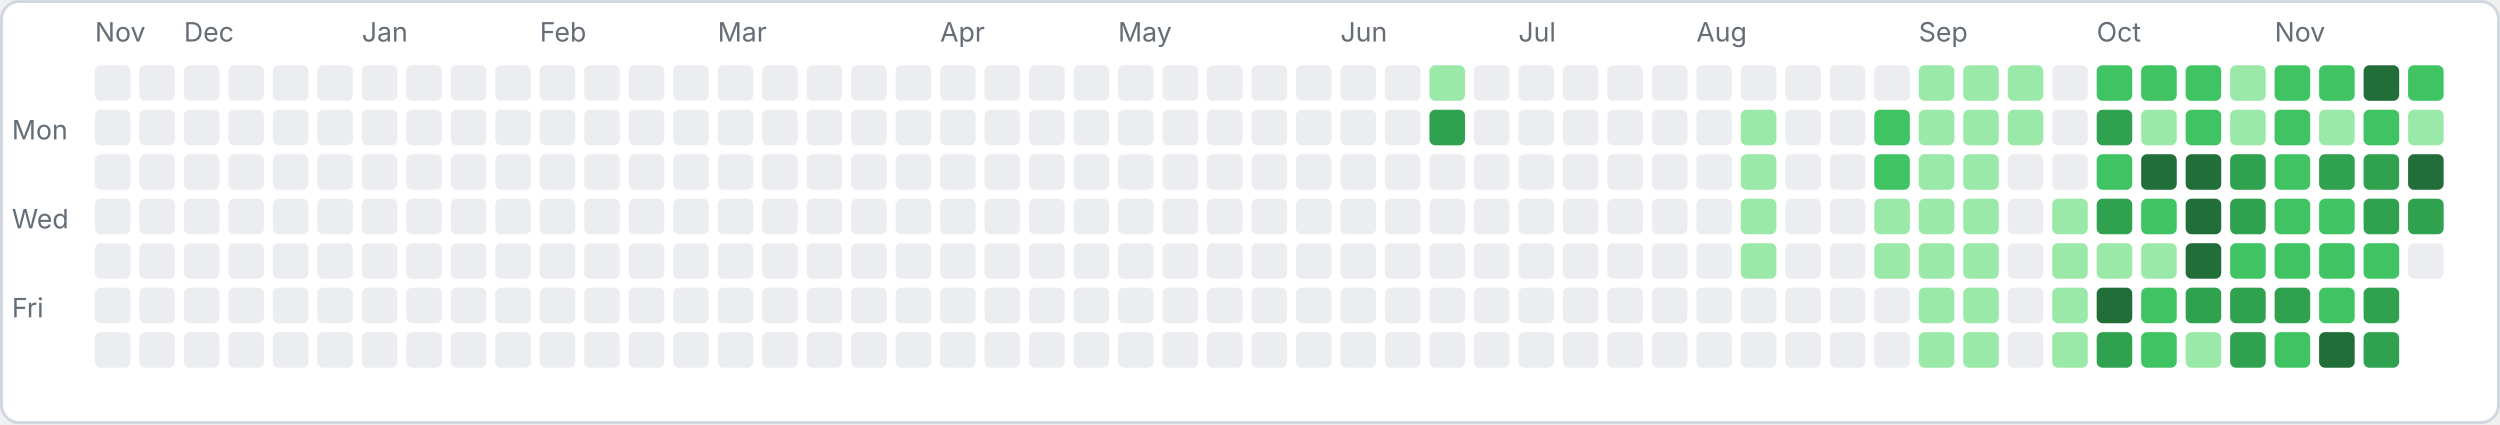
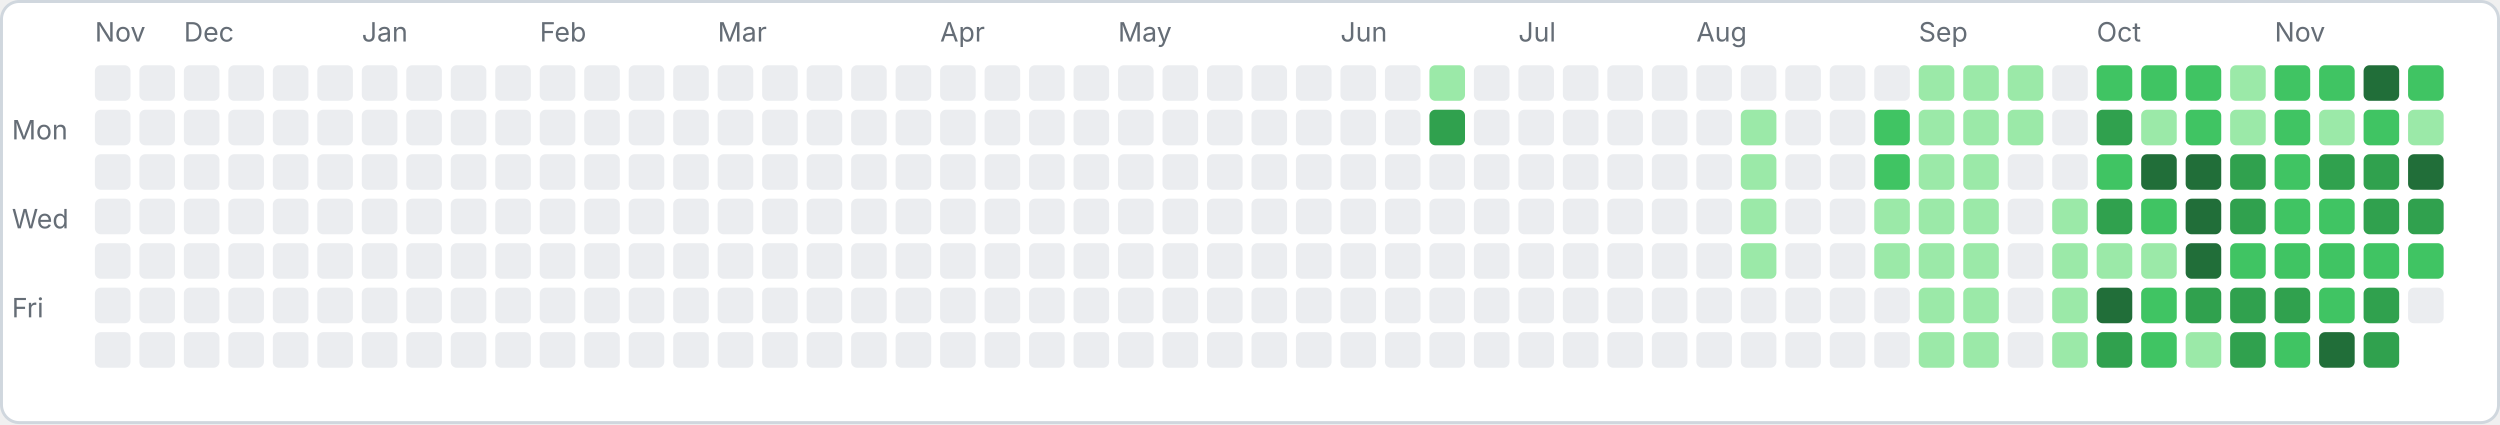
<svg xmlns="http://www.w3.org/2000/svg" width="843" height="143" viewBox="0 0 843 143">
  <rect x="0.5" y="0.5" width="842" height="142" rx="6" fill="#ffffff" stroke="#d0d7de" />
  <text x="4" y="47" font-family="-apple-system,sans-serif" font-size="9" fill="#656d76">Mon</text>
  <text x="4" y="77" font-family="-apple-system,sans-serif" font-size="9" fill="#656d76">Wed</text>
  <text x="4" y="107" font-family="-apple-system,sans-serif" font-size="9" fill="#656d76">Fri</text>
  <rect x="32" y="22" width="12" height="12" rx="2" fill="#ebedf0" />
  <rect x="32" y="37" width="12" height="12" rx="2" fill="#ebedf0" />
  <rect x="32" y="52" width="12" height="12" rx="2" fill="#ebedf0" />
  <rect x="32" y="67" width="12" height="12" rx="2" fill="#ebedf0" />
  <rect x="32" y="82" width="12" height="12" rx="2" fill="#ebedf0" />
  <rect x="32" y="97" width="12" height="12" rx="2" fill="#ebedf0" />
  <rect x="32" y="112" width="12" height="12" rx="2" fill="#ebedf0" />
  <text x="32" y="14" font-family="-apple-system,sans-serif" font-size="9" fill="#656d76">Nov</text>
  <rect x="47" y="22" width="12" height="12" rx="2" fill="#ebedf0" />
  <rect x="47" y="37" width="12" height="12" rx="2" fill="#ebedf0" />
  <rect x="47" y="52" width="12" height="12" rx="2" fill="#ebedf0" />
  <rect x="47" y="67" width="12" height="12" rx="2" fill="#ebedf0" />
  <rect x="47" y="82" width="12" height="12" rx="2" fill="#ebedf0" />
  <rect x="47" y="97" width="12" height="12" rx="2" fill="#ebedf0" />
  <rect x="47" y="112" width="12" height="12" rx="2" fill="#ebedf0" />
  <rect x="62" y="22" width="12" height="12" rx="2" fill="#ebedf0" />
  <rect x="62" y="37" width="12" height="12" rx="2" fill="#ebedf0" />
  <rect x="62" y="52" width="12" height="12" rx="2" fill="#ebedf0" />
  <rect x="62" y="67" width="12" height="12" rx="2" fill="#ebedf0" />
  <rect x="62" y="82" width="12" height="12" rx="2" fill="#ebedf0" />
  <rect x="62" y="97" width="12" height="12" rx="2" fill="#ebedf0" />
  <rect x="62" y="112" width="12" height="12" rx="2" fill="#ebedf0" />
  <text x="62" y="14" font-family="-apple-system,sans-serif" font-size="9" fill="#656d76">Dec</text>
  <rect x="77" y="22" width="12" height="12" rx="2" fill="#ebedf0" />
  <rect x="77" y="37" width="12" height="12" rx="2" fill="#ebedf0" />
  <rect x="77" y="52" width="12" height="12" rx="2" fill="#ebedf0" />
  <rect x="77" y="67" width="12" height="12" rx="2" fill="#ebedf0" />
  <rect x="77" y="82" width="12" height="12" rx="2" fill="#ebedf0" />
  <rect x="77" y="97" width="12" height="12" rx="2" fill="#ebedf0" />
  <rect x="77" y="112" width="12" height="12" rx="2" fill="#ebedf0" />
  <rect x="92" y="22" width="12" height="12" rx="2" fill="#ebedf0" />
  <rect x="92" y="37" width="12" height="12" rx="2" fill="#ebedf0" />
  <rect x="92" y="52" width="12" height="12" rx="2" fill="#ebedf0" />
  <rect x="92" y="67" width="12" height="12" rx="2" fill="#ebedf0" />
  <rect x="92" y="82" width="12" height="12" rx="2" fill="#ebedf0" />
  <rect x="92" y="97" width="12" height="12" rx="2" fill="#ebedf0" />
  <rect x="92" y="112" width="12" height="12" rx="2" fill="#ebedf0" />
  <rect x="107" y="22" width="12" height="12" rx="2" fill="#ebedf0" />
  <rect x="107" y="37" width="12" height="12" rx="2" fill="#ebedf0" />
  <rect x="107" y="52" width="12" height="12" rx="2" fill="#ebedf0" />
  <rect x="107" y="67" width="12" height="12" rx="2" fill="#ebedf0" />
  <rect x="107" y="82" width="12" height="12" rx="2" fill="#ebedf0" />
  <rect x="107" y="97" width="12" height="12" rx="2" fill="#ebedf0" />
  <rect x="107" y="112" width="12" height="12" rx="2" fill="#ebedf0" />
  <rect x="122" y="22" width="12" height="12" rx="2" fill="#ebedf0" />
  <rect x="122" y="37" width="12" height="12" rx="2" fill="#ebedf0" />
  <rect x="122" y="52" width="12" height="12" rx="2" fill="#ebedf0" />
  <rect x="122" y="67" width="12" height="12" rx="2" fill="#ebedf0" />
  <rect x="122" y="82" width="12" height="12" rx="2" fill="#ebedf0" />
  <rect x="122" y="97" width="12" height="12" rx="2" fill="#ebedf0" />
  <rect x="122" y="112" width="12" height="12" rx="2" fill="#ebedf0" />
  <text x="122" y="14" font-family="-apple-system,sans-serif" font-size="9" fill="#656d76">Jan</text>
  <rect x="137" y="22" width="12" height="12" rx="2" fill="#ebedf0" />
  <rect x="137" y="37" width="12" height="12" rx="2" fill="#ebedf0" />
  <rect x="137" y="52" width="12" height="12" rx="2" fill="#ebedf0" />
  <rect x="137" y="67" width="12" height="12" rx="2" fill="#ebedf0" />
  <rect x="137" y="82" width="12" height="12" rx="2" fill="#ebedf0" />
  <rect x="137" y="97" width="12" height="12" rx="2" fill="#ebedf0" />
  <rect x="137" y="112" width="12" height="12" rx="2" fill="#ebedf0" />
  <rect x="152" y="22" width="12" height="12" rx="2" fill="#ebedf0" />
  <rect x="152" y="37" width="12" height="12" rx="2" fill="#ebedf0" />
  <rect x="152" y="52" width="12" height="12" rx="2" fill="#ebedf0" />
  <rect x="152" y="67" width="12" height="12" rx="2" fill="#ebedf0" />
  <rect x="152" y="82" width="12" height="12" rx="2" fill="#ebedf0" />
  <rect x="152" y="97" width="12" height="12" rx="2" fill="#ebedf0" />
  <rect x="152" y="112" width="12" height="12" rx="2" fill="#ebedf0" />
  <rect x="167" y="22" width="12" height="12" rx="2" fill="#ebedf0" />
  <rect x="167" y="37" width="12" height="12" rx="2" fill="#ebedf0" />
  <rect x="167" y="52" width="12" height="12" rx="2" fill="#ebedf0" />
  <rect x="167" y="67" width="12" height="12" rx="2" fill="#ebedf0" />
  <rect x="167" y="82" width="12" height="12" rx="2" fill="#ebedf0" />
  <rect x="167" y="97" width="12" height="12" rx="2" fill="#ebedf0" />
  <rect x="167" y="112" width="12" height="12" rx="2" fill="#ebedf0" />
  <rect x="182" y="22" width="12" height="12" rx="2" fill="#ebedf0" />
  <rect x="182" y="37" width="12" height="12" rx="2" fill="#ebedf0" />
  <rect x="182" y="52" width="12" height="12" rx="2" fill="#ebedf0" />
  <rect x="182" y="67" width="12" height="12" rx="2" fill="#ebedf0" />
  <rect x="182" y="82" width="12" height="12" rx="2" fill="#ebedf0" />
  <rect x="182" y="97" width="12" height="12" rx="2" fill="#ebedf0" />
  <rect x="182" y="112" width="12" height="12" rx="2" fill="#ebedf0" />
  <text x="182" y="14" font-family="-apple-system,sans-serif" font-size="9" fill="#656d76">Feb</text>
  <rect x="197" y="22" width="12" height="12" rx="2" fill="#ebedf0" />
  <rect x="197" y="37" width="12" height="12" rx="2" fill="#ebedf0" />
  <rect x="197" y="52" width="12" height="12" rx="2" fill="#ebedf0" />
  <rect x="197" y="67" width="12" height="12" rx="2" fill="#ebedf0" />
  <rect x="197" y="82" width="12" height="12" rx="2" fill="#ebedf0" />
  <rect x="197" y="97" width="12" height="12" rx="2" fill="#ebedf0" />
  <rect x="197" y="112" width="12" height="12" rx="2" fill="#ebedf0" />
  <rect x="212" y="22" width="12" height="12" rx="2" fill="#ebedf0" />
  <rect x="212" y="37" width="12" height="12" rx="2" fill="#ebedf0" />
  <rect x="212" y="52" width="12" height="12" rx="2" fill="#ebedf0" />
  <rect x="212" y="67" width="12" height="12" rx="2" fill="#ebedf0" />
  <rect x="212" y="82" width="12" height="12" rx="2" fill="#ebedf0" />
  <rect x="212" y="97" width="12" height="12" rx="2" fill="#ebedf0" />
  <rect x="212" y="112" width="12" height="12" rx="2" fill="#ebedf0" />
  <rect x="227" y="22" width="12" height="12" rx="2" fill="#ebedf0" />
  <rect x="227" y="37" width="12" height="12" rx="2" fill="#ebedf0" />
  <rect x="227" y="52" width="12" height="12" rx="2" fill="#ebedf0" />
  <rect x="227" y="67" width="12" height="12" rx="2" fill="#ebedf0" />
  <rect x="227" y="82" width="12" height="12" rx="2" fill="#ebedf0" />
  <rect x="227" y="97" width="12" height="12" rx="2" fill="#ebedf0" />
  <rect x="227" y="112" width="12" height="12" rx="2" fill="#ebedf0" />
  <rect x="242" y="22" width="12" height="12" rx="2" fill="#ebedf0" />
  <rect x="242" y="37" width="12" height="12" rx="2" fill="#ebedf0" />
  <rect x="242" y="52" width="12" height="12" rx="2" fill="#ebedf0" />
  <rect x="242" y="67" width="12" height="12" rx="2" fill="#ebedf0" />
  <rect x="242" y="82" width="12" height="12" rx="2" fill="#ebedf0" />
  <rect x="242" y="97" width="12" height="12" rx="2" fill="#ebedf0" />
  <rect x="242" y="112" width="12" height="12" rx="2" fill="#ebedf0" />
  <text x="242" y="14" font-family="-apple-system,sans-serif" font-size="9" fill="#656d76">Mar</text>
  <rect x="257" y="22" width="12" height="12" rx="2" fill="#ebedf0" />
  <rect x="257" y="37" width="12" height="12" rx="2" fill="#ebedf0" />
  <rect x="257" y="52" width="12" height="12" rx="2" fill="#ebedf0" />
  <rect x="257" y="67" width="12" height="12" rx="2" fill="#ebedf0" />
  <rect x="257" y="82" width="12" height="12" rx="2" fill="#ebedf0" />
  <rect x="257" y="97" width="12" height="12" rx="2" fill="#ebedf0" />
  <rect x="257" y="112" width="12" height="12" rx="2" fill="#ebedf0" />
  <rect x="272" y="22" width="12" height="12" rx="2" fill="#ebedf0" />
  <rect x="272" y="37" width="12" height="12" rx="2" fill="#ebedf0" />
  <rect x="272" y="52" width="12" height="12" rx="2" fill="#ebedf0" />
  <rect x="272" y="67" width="12" height="12" rx="2" fill="#ebedf0" />
  <rect x="272" y="82" width="12" height="12" rx="2" fill="#ebedf0" />
  <rect x="272" y="97" width="12" height="12" rx="2" fill="#ebedf0" />
  <rect x="272" y="112" width="12" height="12" rx="2" fill="#ebedf0" />
  <rect x="287" y="22" width="12" height="12" rx="2" fill="#ebedf0" />
  <rect x="287" y="37" width="12" height="12" rx="2" fill="#ebedf0" />
  <rect x="287" y="52" width="12" height="12" rx="2" fill="#ebedf0" />
  <rect x="287" y="67" width="12" height="12" rx="2" fill="#ebedf0" />
  <rect x="287" y="82" width="12" height="12" rx="2" fill="#ebedf0" />
  <rect x="287" y="97" width="12" height="12" rx="2" fill="#ebedf0" />
  <rect x="287" y="112" width="12" height="12" rx="2" fill="#ebedf0" />
  <rect x="302" y="22" width="12" height="12" rx="2" fill="#ebedf0" />
  <rect x="302" y="37" width="12" height="12" rx="2" fill="#ebedf0" />
  <rect x="302" y="52" width="12" height="12" rx="2" fill="#ebedf0" />
  <rect x="302" y="67" width="12" height="12" rx="2" fill="#ebedf0" />
  <rect x="302" y="82" width="12" height="12" rx="2" fill="#ebedf0" />
  <rect x="302" y="97" width="12" height="12" rx="2" fill="#ebedf0" />
  <rect x="302" y="112" width="12" height="12" rx="2" fill="#ebedf0" />
  <rect x="317" y="22" width="12" height="12" rx="2" fill="#ebedf0" />
  <rect x="317" y="37" width="12" height="12" rx="2" fill="#ebedf0" />
  <rect x="317" y="52" width="12" height="12" rx="2" fill="#ebedf0" />
  <rect x="317" y="67" width="12" height="12" rx="2" fill="#ebedf0" />
  <rect x="317" y="82" width="12" height="12" rx="2" fill="#ebedf0" />
  <rect x="317" y="97" width="12" height="12" rx="2" fill="#ebedf0" />
  <rect x="317" y="112" width="12" height="12" rx="2" fill="#ebedf0" />
  <text x="317" y="14" font-family="-apple-system,sans-serif" font-size="9" fill="#656d76">Apr</text>
  <rect x="332" y="22" width="12" height="12" rx="2" fill="#ebedf0" />
  <rect x="332" y="37" width="12" height="12" rx="2" fill="#ebedf0" />
  <rect x="332" y="52" width="12" height="12" rx="2" fill="#ebedf0" />
  <rect x="332" y="67" width="12" height="12" rx="2" fill="#ebedf0" />
  <rect x="332" y="82" width="12" height="12" rx="2" fill="#ebedf0" />
  <rect x="332" y="97" width="12" height="12" rx="2" fill="#ebedf0" />
  <rect x="332" y="112" width="12" height="12" rx="2" fill="#ebedf0" />
  <rect x="347" y="22" width="12" height="12" rx="2" fill="#ebedf0" />
  <rect x="347" y="37" width="12" height="12" rx="2" fill="#ebedf0" />
  <rect x="347" y="52" width="12" height="12" rx="2" fill="#ebedf0" />
  <rect x="347" y="67" width="12" height="12" rx="2" fill="#ebedf0" />
  <rect x="347" y="82" width="12" height="12" rx="2" fill="#ebedf0" />
  <rect x="347" y="97" width="12" height="12" rx="2" fill="#ebedf0" />
  <rect x="347" y="112" width="12" height="12" rx="2" fill="#ebedf0" />
  <rect x="362" y="22" width="12" height="12" rx="2" fill="#ebedf0" />
  <rect x="362" y="37" width="12" height="12" rx="2" fill="#ebedf0" />
  <rect x="362" y="52" width="12" height="12" rx="2" fill="#ebedf0" />
  <rect x="362" y="67" width="12" height="12" rx="2" fill="#ebedf0" />
  <rect x="362" y="82" width="12" height="12" rx="2" fill="#ebedf0" />
  <rect x="362" y="97" width="12" height="12" rx="2" fill="#ebedf0" />
  <rect x="362" y="112" width="12" height="12" rx="2" fill="#ebedf0" />
  <rect x="377" y="22" width="12" height="12" rx="2" fill="#ebedf0" />
  <rect x="377" y="37" width="12" height="12" rx="2" fill="#ebedf0" />
  <rect x="377" y="52" width="12" height="12" rx="2" fill="#ebedf0" />
  <rect x="377" y="67" width="12" height="12" rx="2" fill="#ebedf0" />
  <rect x="377" y="82" width="12" height="12" rx="2" fill="#ebedf0" />
  <rect x="377" y="97" width="12" height="12" rx="2" fill="#ebedf0" />
  <rect x="377" y="112" width="12" height="12" rx="2" fill="#ebedf0" />
  <text x="377" y="14" font-family="-apple-system,sans-serif" font-size="9" fill="#656d76">May</text>
  <rect x="392" y="22" width="12" height="12" rx="2" fill="#ebedf0" />
  <rect x="392" y="37" width="12" height="12" rx="2" fill="#ebedf0" />
  <rect x="392" y="52" width="12" height="12" rx="2" fill="#ebedf0" />
  <rect x="392" y="67" width="12" height="12" rx="2" fill="#ebedf0" />
  <rect x="392" y="82" width="12" height="12" rx="2" fill="#ebedf0" />
  <rect x="392" y="97" width="12" height="12" rx="2" fill="#ebedf0" />
  <rect x="392" y="112" width="12" height="12" rx="2" fill="#ebedf0" />
  <rect x="407" y="22" width="12" height="12" rx="2" fill="#ebedf0" />
  <rect x="407" y="37" width="12" height="12" rx="2" fill="#ebedf0" />
  <rect x="407" y="52" width="12" height="12" rx="2" fill="#ebedf0" />
  <rect x="407" y="67" width="12" height="12" rx="2" fill="#ebedf0" />
  <rect x="407" y="82" width="12" height="12" rx="2" fill="#ebedf0" />
  <rect x="407" y="97" width="12" height="12" rx="2" fill="#ebedf0" />
  <rect x="407" y="112" width="12" height="12" rx="2" fill="#ebedf0" />
  <rect x="422" y="22" width="12" height="12" rx="2" fill="#ebedf0" />
  <rect x="422" y="37" width="12" height="12" rx="2" fill="#ebedf0" />
  <rect x="422" y="52" width="12" height="12" rx="2" fill="#ebedf0" />
  <rect x="422" y="67" width="12" height="12" rx="2" fill="#ebedf0" />
  <rect x="422" y="82" width="12" height="12" rx="2" fill="#ebedf0" />
  <rect x="422" y="97" width="12" height="12" rx="2" fill="#ebedf0" />
  <rect x="422" y="112" width="12" height="12" rx="2" fill="#ebedf0" />
  <rect x="437" y="22" width="12" height="12" rx="2" fill="#ebedf0" />
  <rect x="437" y="37" width="12" height="12" rx="2" fill="#ebedf0" />
  <rect x="437" y="52" width="12" height="12" rx="2" fill="#ebedf0" />
  <rect x="437" y="67" width="12" height="12" rx="2" fill="#ebedf0" />
  <rect x="437" y="82" width="12" height="12" rx="2" fill="#ebedf0" />
  <rect x="437" y="97" width="12" height="12" rx="2" fill="#ebedf0" />
  <rect x="437" y="112" width="12" height="12" rx="2" fill="#ebedf0" />
  <rect x="452" y="22" width="12" height="12" rx="2" fill="#ebedf0" />
  <rect x="452" y="37" width="12" height="12" rx="2" fill="#ebedf0" />
  <rect x="452" y="52" width="12" height="12" rx="2" fill="#ebedf0" />
  <rect x="452" y="67" width="12" height="12" rx="2" fill="#ebedf0" />
  <rect x="452" y="82" width="12" height="12" rx="2" fill="#ebedf0" />
  <rect x="452" y="97" width="12" height="12" rx="2" fill="#ebedf0" />
  <rect x="452" y="112" width="12" height="12" rx="2" fill="#ebedf0" />
  <text x="452" y="14" font-family="-apple-system,sans-serif" font-size="9" fill="#656d76">Jun</text>
  <rect x="467" y="22" width="12" height="12" rx="2" fill="#ebedf0" />
  <rect x="467" y="37" width="12" height="12" rx="2" fill="#ebedf0" />
  <rect x="467" y="52" width="12" height="12" rx="2" fill="#ebedf0" />
  <rect x="467" y="67" width="12" height="12" rx="2" fill="#ebedf0" />
  <rect x="467" y="82" width="12" height="12" rx="2" fill="#ebedf0" />
  <rect x="467" y="97" width="12" height="12" rx="2" fill="#ebedf0" />
  <rect x="467" y="112" width="12" height="12" rx="2" fill="#ebedf0" />
  <rect x="482" y="22" width="12" height="12" rx="2" fill="#9be9a8" />
  <rect x="482" y="37" width="12" height="12" rx="2" fill="#30a14e" />
  <rect x="482" y="52" width="12" height="12" rx="2" fill="#ebedf0" />
  <rect x="482" y="67" width="12" height="12" rx="2" fill="#ebedf0" />
  <rect x="482" y="82" width="12" height="12" rx="2" fill="#ebedf0" />
  <rect x="482" y="97" width="12" height="12" rx="2" fill="#ebedf0" />
  <rect x="482" y="112" width="12" height="12" rx="2" fill="#ebedf0" />
  <rect x="497" y="22" width="12" height="12" rx="2" fill="#ebedf0" />
  <rect x="497" y="37" width="12" height="12" rx="2" fill="#ebedf0" />
  <rect x="497" y="52" width="12" height="12" rx="2" fill="#ebedf0" />
  <rect x="497" y="67" width="12" height="12" rx="2" fill="#ebedf0" />
  <rect x="497" y="82" width="12" height="12" rx="2" fill="#ebedf0" />
  <rect x="497" y="97" width="12" height="12" rx="2" fill="#ebedf0" />
  <rect x="497" y="112" width="12" height="12" rx="2" fill="#ebedf0" />
  <rect x="512" y="22" width="12" height="12" rx="2" fill="#ebedf0" />
  <rect x="512" y="37" width="12" height="12" rx="2" fill="#ebedf0" />
  <rect x="512" y="52" width="12" height="12" rx="2" fill="#ebedf0" />
  <rect x="512" y="67" width="12" height="12" rx="2" fill="#ebedf0" />
  <rect x="512" y="82" width="12" height="12" rx="2" fill="#ebedf0" />
  <rect x="512" y="97" width="12" height="12" rx="2" fill="#ebedf0" />
  <rect x="512" y="112" width="12" height="12" rx="2" fill="#ebedf0" />
  <text x="512" y="14" font-family="-apple-system,sans-serif" font-size="9" fill="#656d76">Jul</text>
  <rect x="527" y="22" width="12" height="12" rx="2" fill="#ebedf0" />
  <rect x="527" y="37" width="12" height="12" rx="2" fill="#ebedf0" />
  <rect x="527" y="52" width="12" height="12" rx="2" fill="#ebedf0" />
  <rect x="527" y="67" width="12" height="12" rx="2" fill="#ebedf0" />
  <rect x="527" y="82" width="12" height="12" rx="2" fill="#ebedf0" />
  <rect x="527" y="97" width="12" height="12" rx="2" fill="#ebedf0" />
  <rect x="527" y="112" width="12" height="12" rx="2" fill="#ebedf0" />
  <rect x="542" y="22" width="12" height="12" rx="2" fill="#ebedf0" />
  <rect x="542" y="37" width="12" height="12" rx="2" fill="#ebedf0" />
  <rect x="542" y="52" width="12" height="12" rx="2" fill="#ebedf0" />
  <rect x="542" y="67" width="12" height="12" rx="2" fill="#ebedf0" />
  <rect x="542" y="82" width="12" height="12" rx="2" fill="#ebedf0" />
  <rect x="542" y="97" width="12" height="12" rx="2" fill="#ebedf0" />
  <rect x="542" y="112" width="12" height="12" rx="2" fill="#ebedf0" />
  <rect x="557" y="22" width="12" height="12" rx="2" fill="#ebedf0" />
  <rect x="557" y="37" width="12" height="12" rx="2" fill="#ebedf0" />
  <rect x="557" y="52" width="12" height="12" rx="2" fill="#ebedf0" />
  <rect x="557" y="67" width="12" height="12" rx="2" fill="#ebedf0" />
  <rect x="557" y="82" width="12" height="12" rx="2" fill="#ebedf0" />
  <rect x="557" y="97" width="12" height="12" rx="2" fill="#ebedf0" />
  <rect x="557" y="112" width="12" height="12" rx="2" fill="#ebedf0" />
  <rect x="572" y="22" width="12" height="12" rx="2" fill="#ebedf0" />
  <rect x="572" y="37" width="12" height="12" rx="2" fill="#ebedf0" />
  <rect x="572" y="52" width="12" height="12" rx="2" fill="#ebedf0" />
  <rect x="572" y="67" width="12" height="12" rx="2" fill="#ebedf0" />
  <rect x="572" y="82" width="12" height="12" rx="2" fill="#ebedf0" />
  <rect x="572" y="97" width="12" height="12" rx="2" fill="#ebedf0" />
  <rect x="572" y="112" width="12" height="12" rx="2" fill="#ebedf0" />
  <text x="572" y="14" font-family="-apple-system,sans-serif" font-size="9" fill="#656d76">Aug</text>
  <rect x="587" y="22" width="12" height="12" rx="2" fill="#ebedf0" />
  <rect x="587" y="37" width="12" height="12" rx="2" fill="#9be9a8" />
  <rect x="587" y="52" width="12" height="12" rx="2" fill="#9be9a8" />
  <rect x="587" y="67" width="12" height="12" rx="2" fill="#9be9a8" />
  <rect x="587" y="82" width="12" height="12" rx="2" fill="#9be9a8" />
  <rect x="587" y="97" width="12" height="12" rx="2" fill="#ebedf0" />
  <rect x="587" y="112" width="12" height="12" rx="2" fill="#ebedf0" />
  <rect x="602" y="22" width="12" height="12" rx="2" fill="#ebedf0" />
  <rect x="602" y="37" width="12" height="12" rx="2" fill="#ebedf0" />
  <rect x="602" y="52" width="12" height="12" rx="2" fill="#ebedf0" />
  <rect x="602" y="67" width="12" height="12" rx="2" fill="#ebedf0" />
  <rect x="602" y="82" width="12" height="12" rx="2" fill="#ebedf0" />
  <rect x="602" y="97" width="12" height="12" rx="2" fill="#ebedf0" />
  <rect x="602" y="112" width="12" height="12" rx="2" fill="#ebedf0" />
  <rect x="617" y="22" width="12" height="12" rx="2" fill="#ebedf0" />
  <rect x="617" y="37" width="12" height="12" rx="2" fill="#ebedf0" />
  <rect x="617" y="52" width="12" height="12" rx="2" fill="#ebedf0" />
  <rect x="617" y="67" width="12" height="12" rx="2" fill="#ebedf0" />
  <rect x="617" y="82" width="12" height="12" rx="2" fill="#ebedf0" />
  <rect x="617" y="97" width="12" height="12" rx="2" fill="#ebedf0" />
  <rect x="617" y="112" width="12" height="12" rx="2" fill="#ebedf0" />
  <rect x="632" y="22" width="12" height="12" rx="2" fill="#ebedf0" />
  <rect x="632" y="37" width="12" height="12" rx="2" fill="#40c463" />
  <rect x="632" y="52" width="12" height="12" rx="2" fill="#40c463" />
  <rect x="632" y="67" width="12" height="12" rx="2" fill="#9be9a8" />
  <rect x="632" y="82" width="12" height="12" rx="2" fill="#9be9a8" />
  <rect x="632" y="97" width="12" height="12" rx="2" fill="#ebedf0" />
  <rect x="632" y="112" width="12" height="12" rx="2" fill="#ebedf0" />
  <rect x="647" y="22" width="12" height="12" rx="2" fill="#9be9a8" />
  <rect x="647" y="37" width="12" height="12" rx="2" fill="#9be9a8" />
  <rect x="647" y="52" width="12" height="12" rx="2" fill="#9be9a8" />
  <rect x="647" y="67" width="12" height="12" rx="2" fill="#9be9a8" />
  <rect x="647" y="82" width="12" height="12" rx="2" fill="#9be9a8" />
  <rect x="647" y="97" width="12" height="12" rx="2" fill="#9be9a8" />
  <rect x="647" y="112" width="12" height="12" rx="2" fill="#9be9a8" />
  <text x="647" y="14" font-family="-apple-system,sans-serif" font-size="9" fill="#656d76">Sep</text>
  <rect x="662" y="22" width="12" height="12" rx="2" fill="#9be9a8" />
  <rect x="662" y="37" width="12" height="12" rx="2" fill="#9be9a8" />
  <rect x="662" y="52" width="12" height="12" rx="2" fill="#9be9a8" />
  <rect x="662" y="67" width="12" height="12" rx="2" fill="#9be9a8" />
  <rect x="662" y="82" width="12" height="12" rx="2" fill="#9be9a8" />
  <rect x="662" y="97" width="12" height="12" rx="2" fill="#9be9a8" />
  <rect x="662" y="112" width="12" height="12" rx="2" fill="#9be9a8" />
  <rect x="677" y="22" width="12" height="12" rx="2" fill="#9be9a8" />
  <rect x="677" y="37" width="12" height="12" rx="2" fill="#9be9a8" />
  <rect x="677" y="52" width="12" height="12" rx="2" fill="#ebedf0" />
  <rect x="677" y="67" width="12" height="12" rx="2" fill="#ebedf0" />
  <rect x="677" y="82" width="12" height="12" rx="2" fill="#ebedf0" />
  <rect x="677" y="97" width="12" height="12" rx="2" fill="#ebedf0" />
  <rect x="677" y="112" width="12" height="12" rx="2" fill="#ebedf0" />
  <rect x="692" y="22" width="12" height="12" rx="2" fill="#ebedf0" />
  <rect x="692" y="37" width="12" height="12" rx="2" fill="#ebedf0" />
  <rect x="692" y="52" width="12" height="12" rx="2" fill="#ebedf0" />
  <rect x="692" y="67" width="12" height="12" rx="2" fill="#9be9a8" />
  <rect x="692" y="82" width="12" height="12" rx="2" fill="#9be9a8" />
  <rect x="692" y="97" width="12" height="12" rx="2" fill="#9be9a8" />
  <rect x="692" y="112" width="12" height="12" rx="2" fill="#9be9a8" />
  <rect x="707" y="22" width="12" height="12" rx="2" fill="#40c463" />
  <rect x="707" y="37" width="12" height="12" rx="2" fill="#30a14e" />
  <rect x="707" y="52" width="12" height="12" rx="2" fill="#40c463" />
  <rect x="707" y="67" width="12" height="12" rx="2" fill="#30a14e" />
  <rect x="707" y="82" width="12" height="12" rx="2" fill="#9be9a8" />
  <rect x="707" y="97" width="12" height="12" rx="2" fill="#216e39" />
  <rect x="707" y="112" width="12" height="12" rx="2" fill="#30a14e" />
  <text x="707" y="14" font-family="-apple-system,sans-serif" font-size="9" fill="#656d76">Oct</text>
  <rect x="722" y="22" width="12" height="12" rx="2" fill="#40c463" />
  <rect x="722" y="37" width="12" height="12" rx="2" fill="#9be9a8" />
  <rect x="722" y="52" width="12" height="12" rx="2" fill="#216e39" />
  <rect x="722" y="67" width="12" height="12" rx="2" fill="#40c463" />
  <rect x="722" y="82" width="12" height="12" rx="2" fill="#9be9a8" />
  <rect x="722" y="97" width="12" height="12" rx="2" fill="#40c463" />
  <rect x="722" y="112" width="12" height="12" rx="2" fill="#40c463" />
  <rect x="737" y="22" width="12" height="12" rx="2" fill="#40c463" />
  <rect x="737" y="37" width="12" height="12" rx="2" fill="#40c463" />
  <rect x="737" y="52" width="12" height="12" rx="2" fill="#216e39" />
  <rect x="737" y="67" width="12" height="12" rx="2" fill="#216e39" />
  <rect x="737" y="82" width="12" height="12" rx="2" fill="#216e39" />
  <rect x="737" y="97" width="12" height="12" rx="2" fill="#30a14e" />
  <rect x="737" y="112" width="12" height="12" rx="2" fill="#9be9a8" />
  <rect x="752" y="22" width="12" height="12" rx="2" fill="#9be9a8" />
  <rect x="752" y="37" width="12" height="12" rx="2" fill="#9be9a8" />
  <rect x="752" y="52" width="12" height="12" rx="2" fill="#30a14e" />
  <rect x="752" y="67" width="12" height="12" rx="2" fill="#30a14e" />
  <rect x="752" y="82" width="12" height="12" rx="2" fill="#40c463" />
  <rect x="752" y="97" width="12" height="12" rx="2" fill="#30a14e" />
  <rect x="752" y="112" width="12" height="12" rx="2" fill="#30a14e" />
  <rect x="767" y="22" width="12" height="12" rx="2" fill="#40c463" />
  <rect x="767" y="37" width="12" height="12" rx="2" fill="#40c463" />
  <rect x="767" y="52" width="12" height="12" rx="2" fill="#40c463" />
  <rect x="767" y="67" width="12" height="12" rx="2" fill="#40c463" />
  <rect x="767" y="82" width="12" height="12" rx="2" fill="#40c463" />
  <rect x="767" y="97" width="12" height="12" rx="2" fill="#30a14e" />
  <rect x="767" y="112" width="12" height="12" rx="2" fill="#40c463" />
  <text x="767" y="14" font-family="-apple-system,sans-serif" font-size="9" fill="#656d76">Nov</text>
  <rect x="782" y="22" width="12" height="12" rx="2" fill="#40c463" />
  <rect x="782" y="37" width="12" height="12" rx="2" fill="#9be9a8" />
  <rect x="782" y="52" width="12" height="12" rx="2" fill="#30a14e" />
  <rect x="782" y="67" width="12" height="12" rx="2" fill="#40c463" />
  <rect x="782" y="82" width="12" height="12" rx="2" fill="#40c463" />
  <rect x="782" y="97" width="12" height="12" rx="2" fill="#40c463" />
  <rect x="782" y="112" width="12" height="12" rx="2" fill="#216e39" />
  <rect x="797" y="22" width="12" height="12" rx="2" fill="#216e39" />
  <rect x="797" y="37" width="12" height="12" rx="2" fill="#40c463" />
  <rect x="797" y="52" width="12" height="12" rx="2" fill="#30a14e" />
  <rect x="797" y="67" width="12" height="12" rx="2" fill="#30a14e" />
  <rect x="797" y="82" width="12" height="12" rx="2" fill="#40c463" />
  <rect x="797" y="97" width="12" height="12" rx="2" fill="#30a14e" />
  <rect x="797" y="112" width="12" height="12" rx="2" fill="#30a14e" />
  <rect x="812" y="22" width="12" height="12" rx="2" fill="#40c463" />
  <rect x="812" y="37" width="12" height="12" rx="2" fill="#9be9a8" />
  <rect x="812" y="52" width="12" height="12" rx="2" fill="#216e39" />
  <rect x="812" y="67" width="12" height="12" rx="2" fill="#30a14e" />
-   <rect x="812" y="82" width="12" height="12" rx="2" fill="#ebedf0" />
+   <rect x="812" y="82" width="12" height="12" rx="2" fill="#40c463" />
+   <rect x="812" y="97" width="12" height="12" rx="2" fill="#ebedf0" />
</svg>
